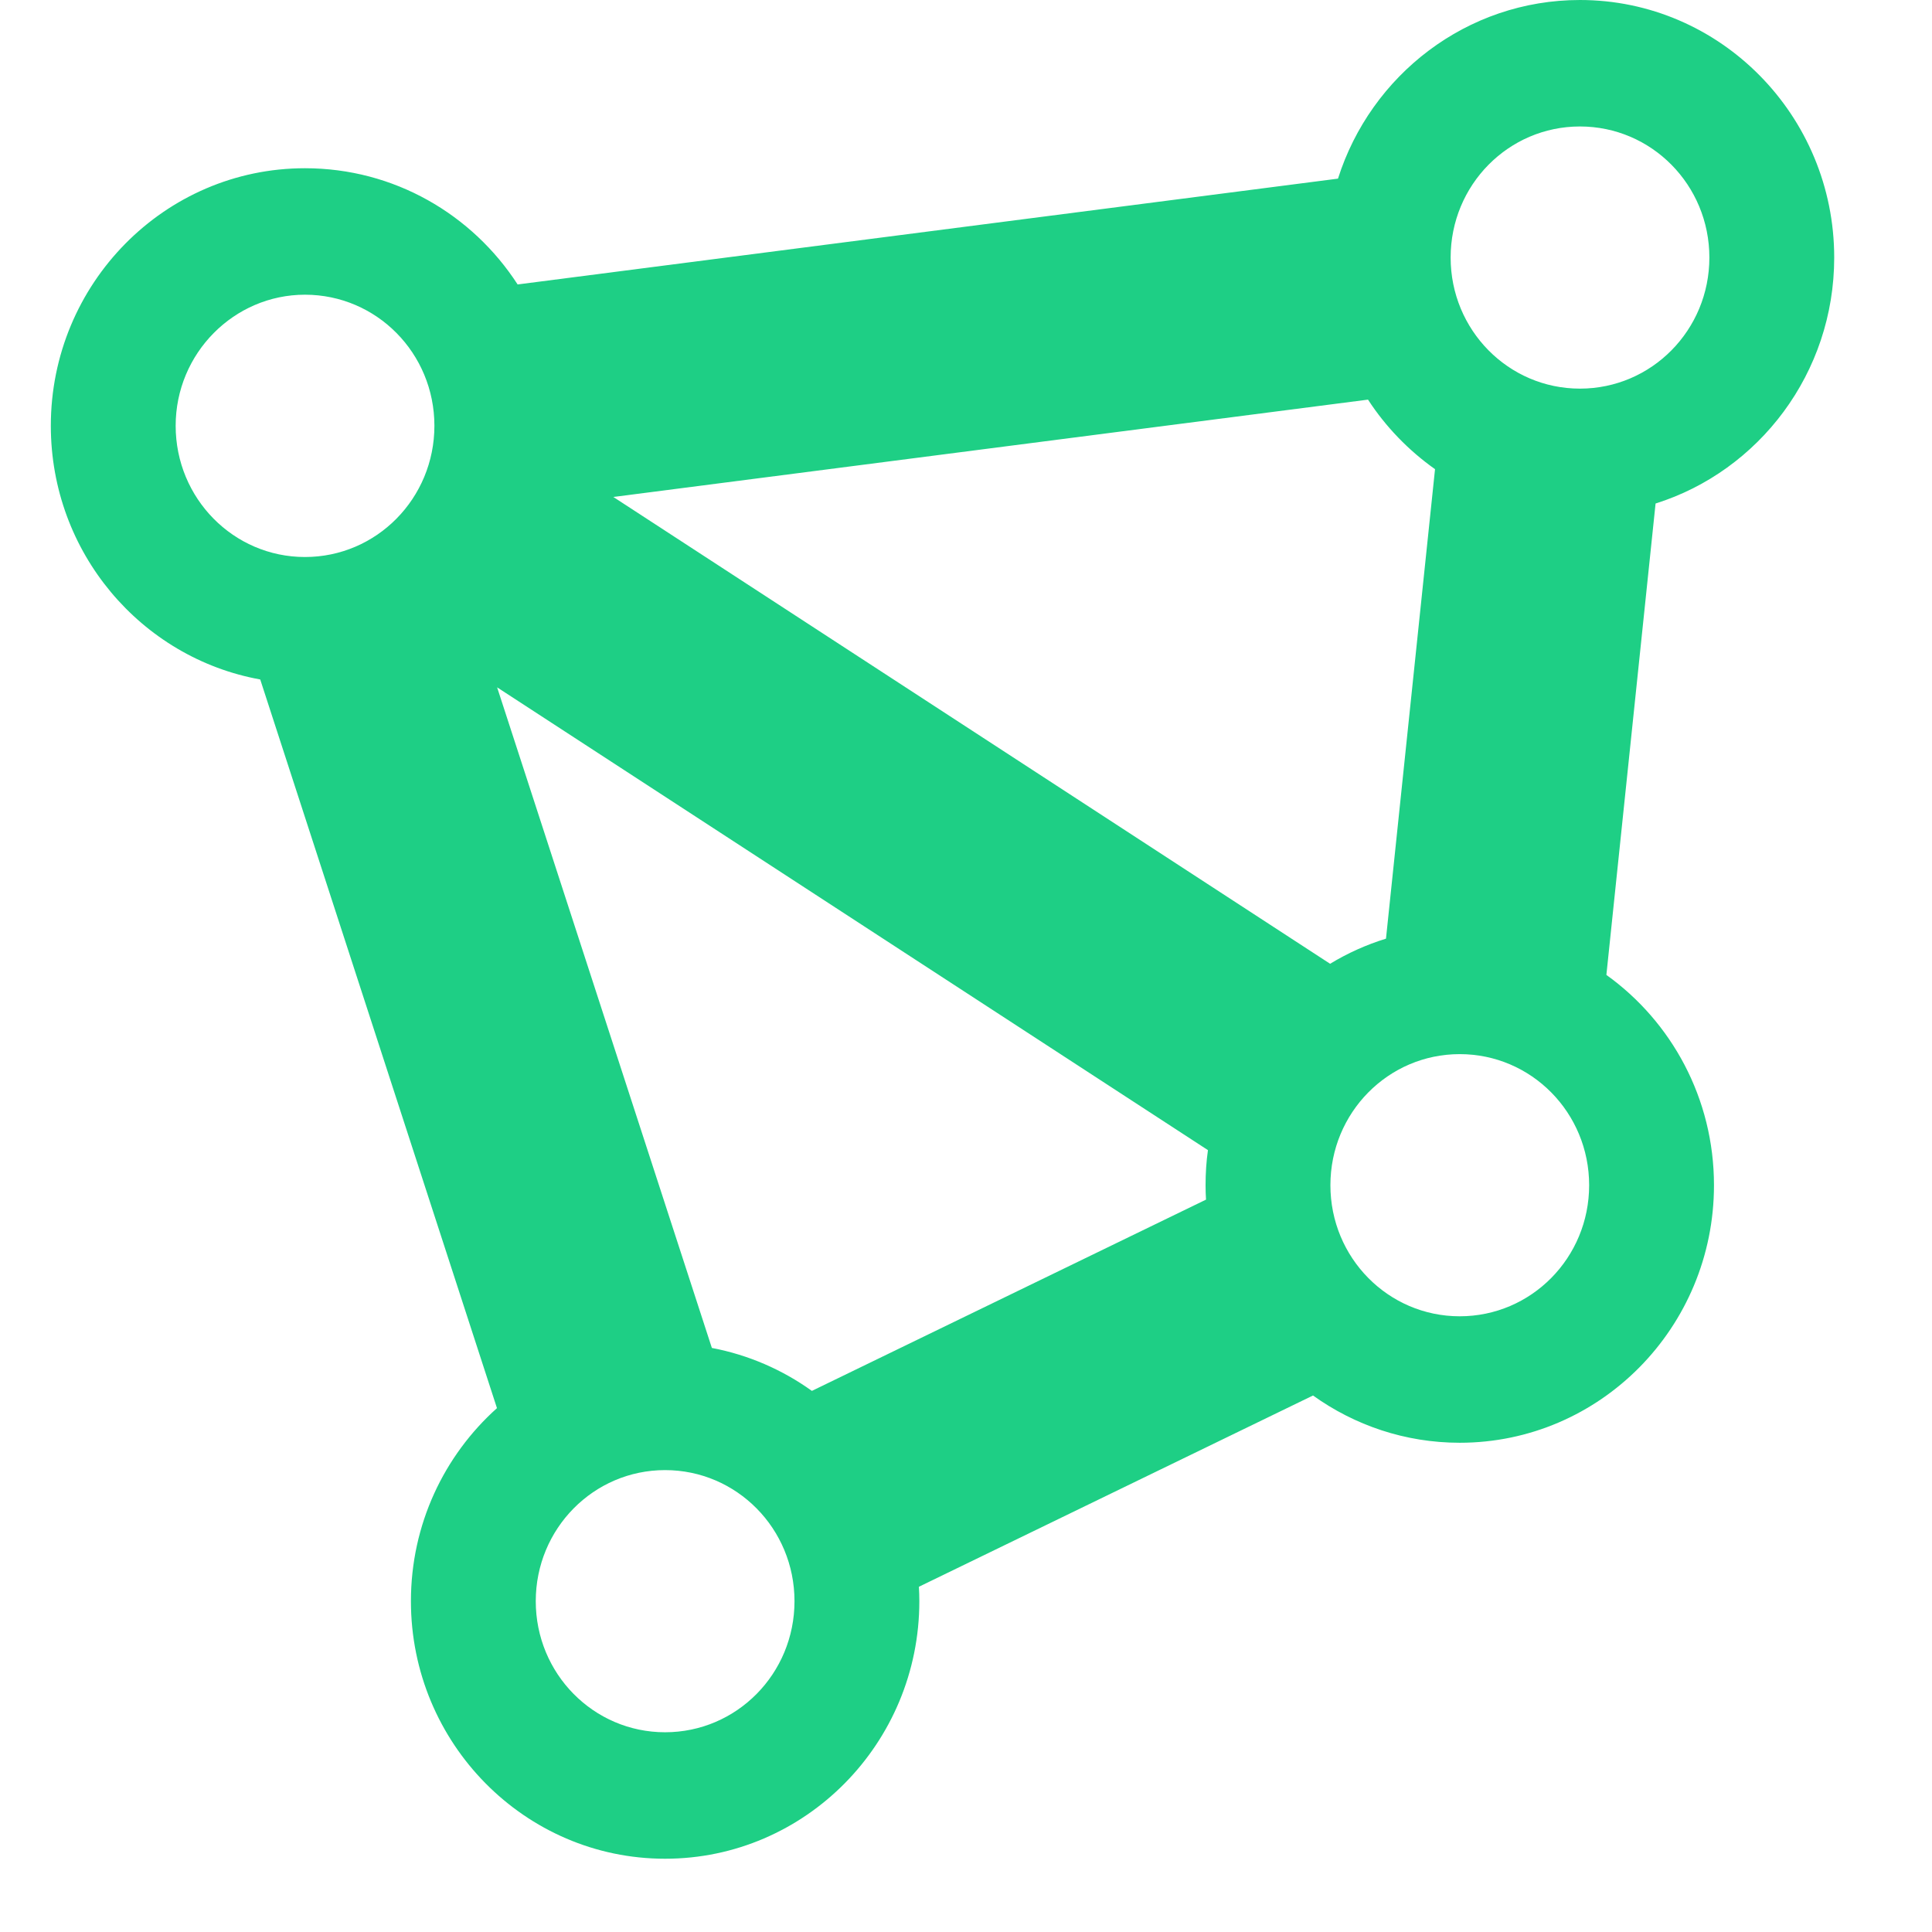
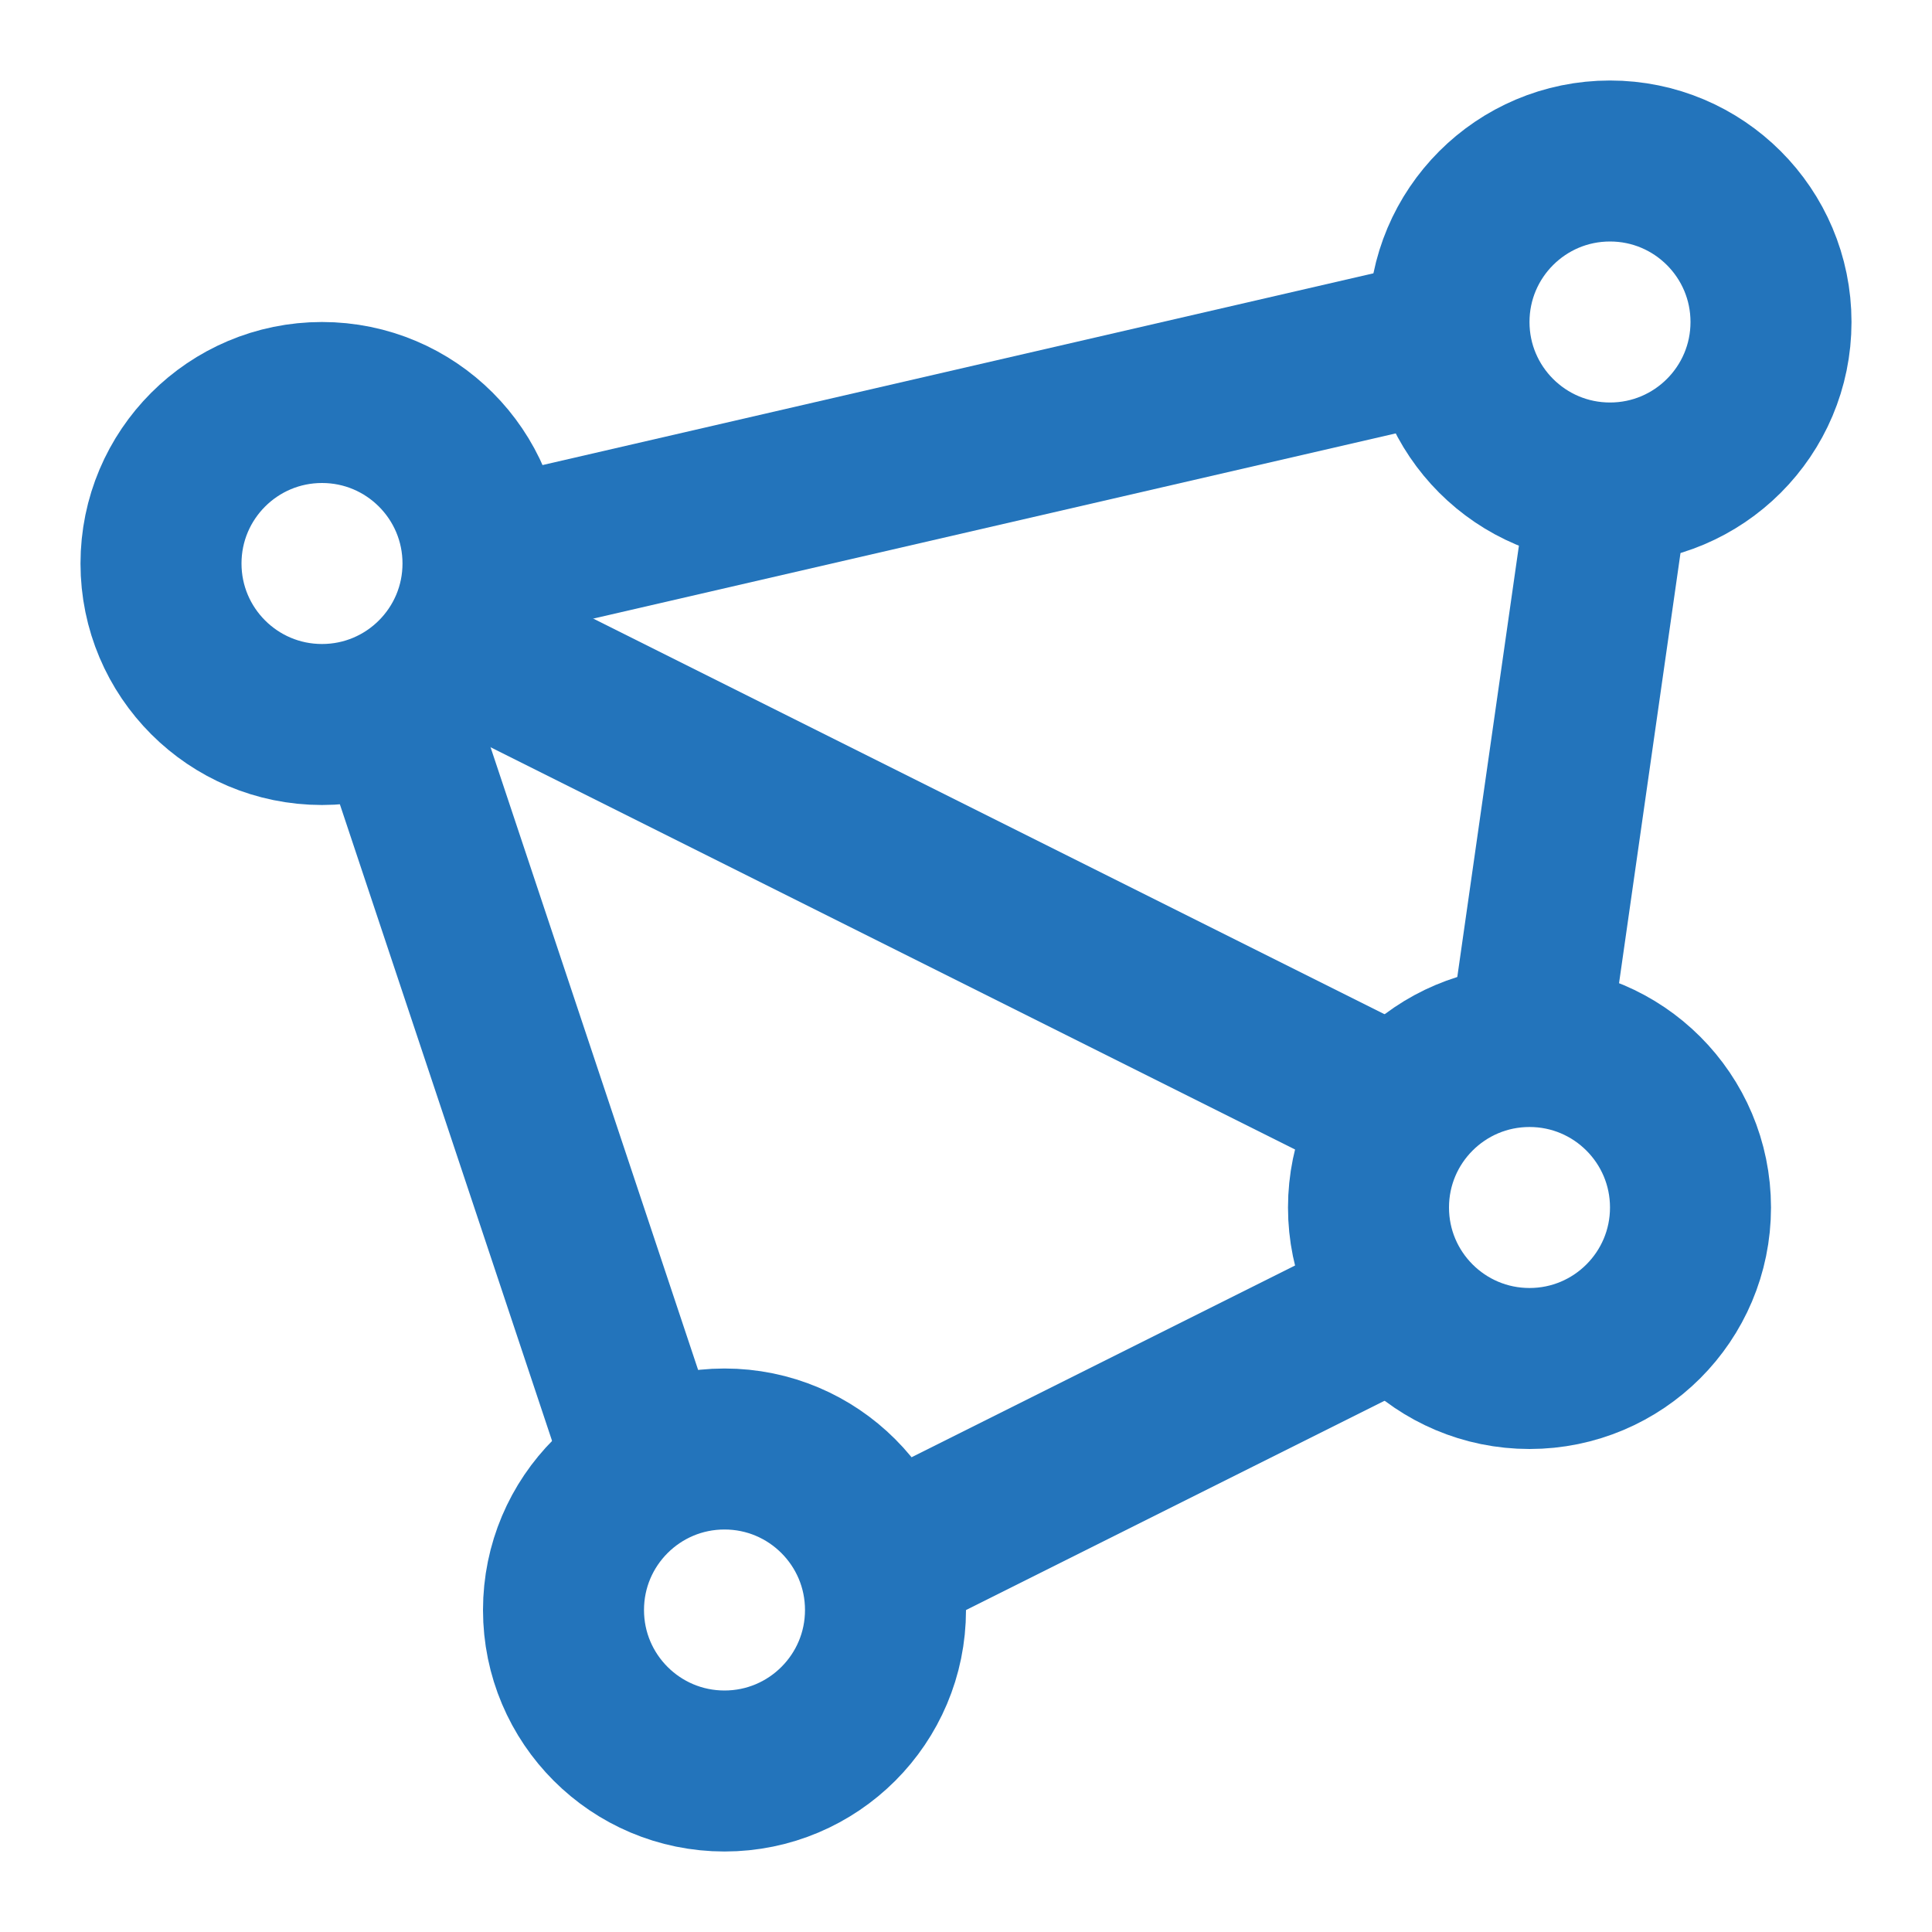
- <svg xmlns="http://www.w3.org/2000/svg" width="13" height="13" viewBox="0 0 13 13" fill="none">
-   <path fill-rule="evenodd" clip-rule="evenodd" d="M10.631 0.851C11.113 0.851 11.502 1.245 11.502 1.733C11.502 2.221 11.113 2.615 10.631 2.615C10.15 2.615 9.761 2.221 9.761 1.733C9.761 1.245 10.15 0.851 10.631 0.851ZM9.205 2.689C9.324 2.872 9.478 3.031 9.656 3.157L9.326 6.316C9.193 6.357 9.067 6.414 8.95 6.485L4.127 3.344L9.205 2.689ZM3.345 4.625L4.79 9.07C5.037 9.117 5.265 9.217 5.463 9.359L8.115 8.072C8.113 8.04 8.112 8.008 8.112 7.975C8.112 7.895 8.117 7.816 8.128 7.739L3.345 4.625ZM12.342 1.733C12.342 2.51 11.836 3.169 11.14 3.388L10.809 6.56C11.247 6.874 11.533 7.391 11.533 7.975C11.533 8.932 10.766 9.708 9.822 9.708C9.455 9.708 9.114 9.59 8.835 9.39L6.183 10.677C6.185 10.709 6.186 10.742 6.186 10.774C6.186 11.73 5.419 12.507 4.475 12.507C3.532 12.507 2.765 11.73 2.765 10.774C2.765 10.257 2.989 9.793 3.344 9.475L1.751 4.572C0.95 4.427 0.342 3.718 0.342 2.865C0.342 1.909 1.108 1.132 2.052 1.132C2.652 1.132 3.178 1.443 3.483 1.914L9.003 1.202C9.224 0.505 9.87 0 10.631 0C11.575 0 12.342 0.777 12.342 1.733ZM9.822 7.093C10.304 7.093 10.693 7.487 10.693 7.975C10.693 8.463 10.304 8.857 9.822 8.857C9.341 8.857 8.952 8.463 8.952 7.975C8.952 7.487 9.341 7.093 9.822 7.093ZM5.346 10.774C5.346 10.286 4.957 9.892 4.475 9.892C3.994 9.892 3.605 10.286 3.605 10.774C3.605 11.262 3.994 11.656 4.475 11.656C4.957 11.656 5.346 11.262 5.346 10.774ZM2.052 1.983C2.534 1.983 2.923 2.377 2.923 2.865C2.923 3.353 2.534 3.748 2.052 3.748C1.571 3.748 1.182 3.353 1.182 2.865C1.182 2.377 1.575 1.983 2.052 1.983Z" fill="#1ECF85" />
+ <svg xmlns="http://www.w3.org/2000/svg" width="14" height="14" viewBox="0 0 24 24" fill="none">
+   <circle cx="9" cy="20" r="2" stroke="#2374bb" stroke-width="2" />
+   <circle cx="4" cy="7" r="2" stroke="#2374bb" stroke-width="2" />
+   <circle cx="20" cy="4" r="2" stroke="#2374bb" stroke-width="2" />
+   <circle cx="19" cy="15" r="2" stroke="#2374bb" stroke-width="2" />
+   <line x1="8.051" y1="18.316" x2="5.051" y2="9.316" stroke="#2374bb" stroke-width="2" />
+   <line x1="5.775" y1="7.026" x2="18.775" y2="4.026" stroke="#2374bb" stroke-width="2" />
+   <line x1="19.01" y1="12.859" x2="20.01" y2="5.859" stroke="#2374bb" stroke-width="2" />
+   <line x1="11.553" y1="19.106" x2="17.553" y2="16.106" stroke="#2374bb" stroke-width="2" />
+   <line x1="17.553" y1="13.894" x2="5.553" y2="7.894" stroke="#2374bb" stroke-width="2" />
</svg>
